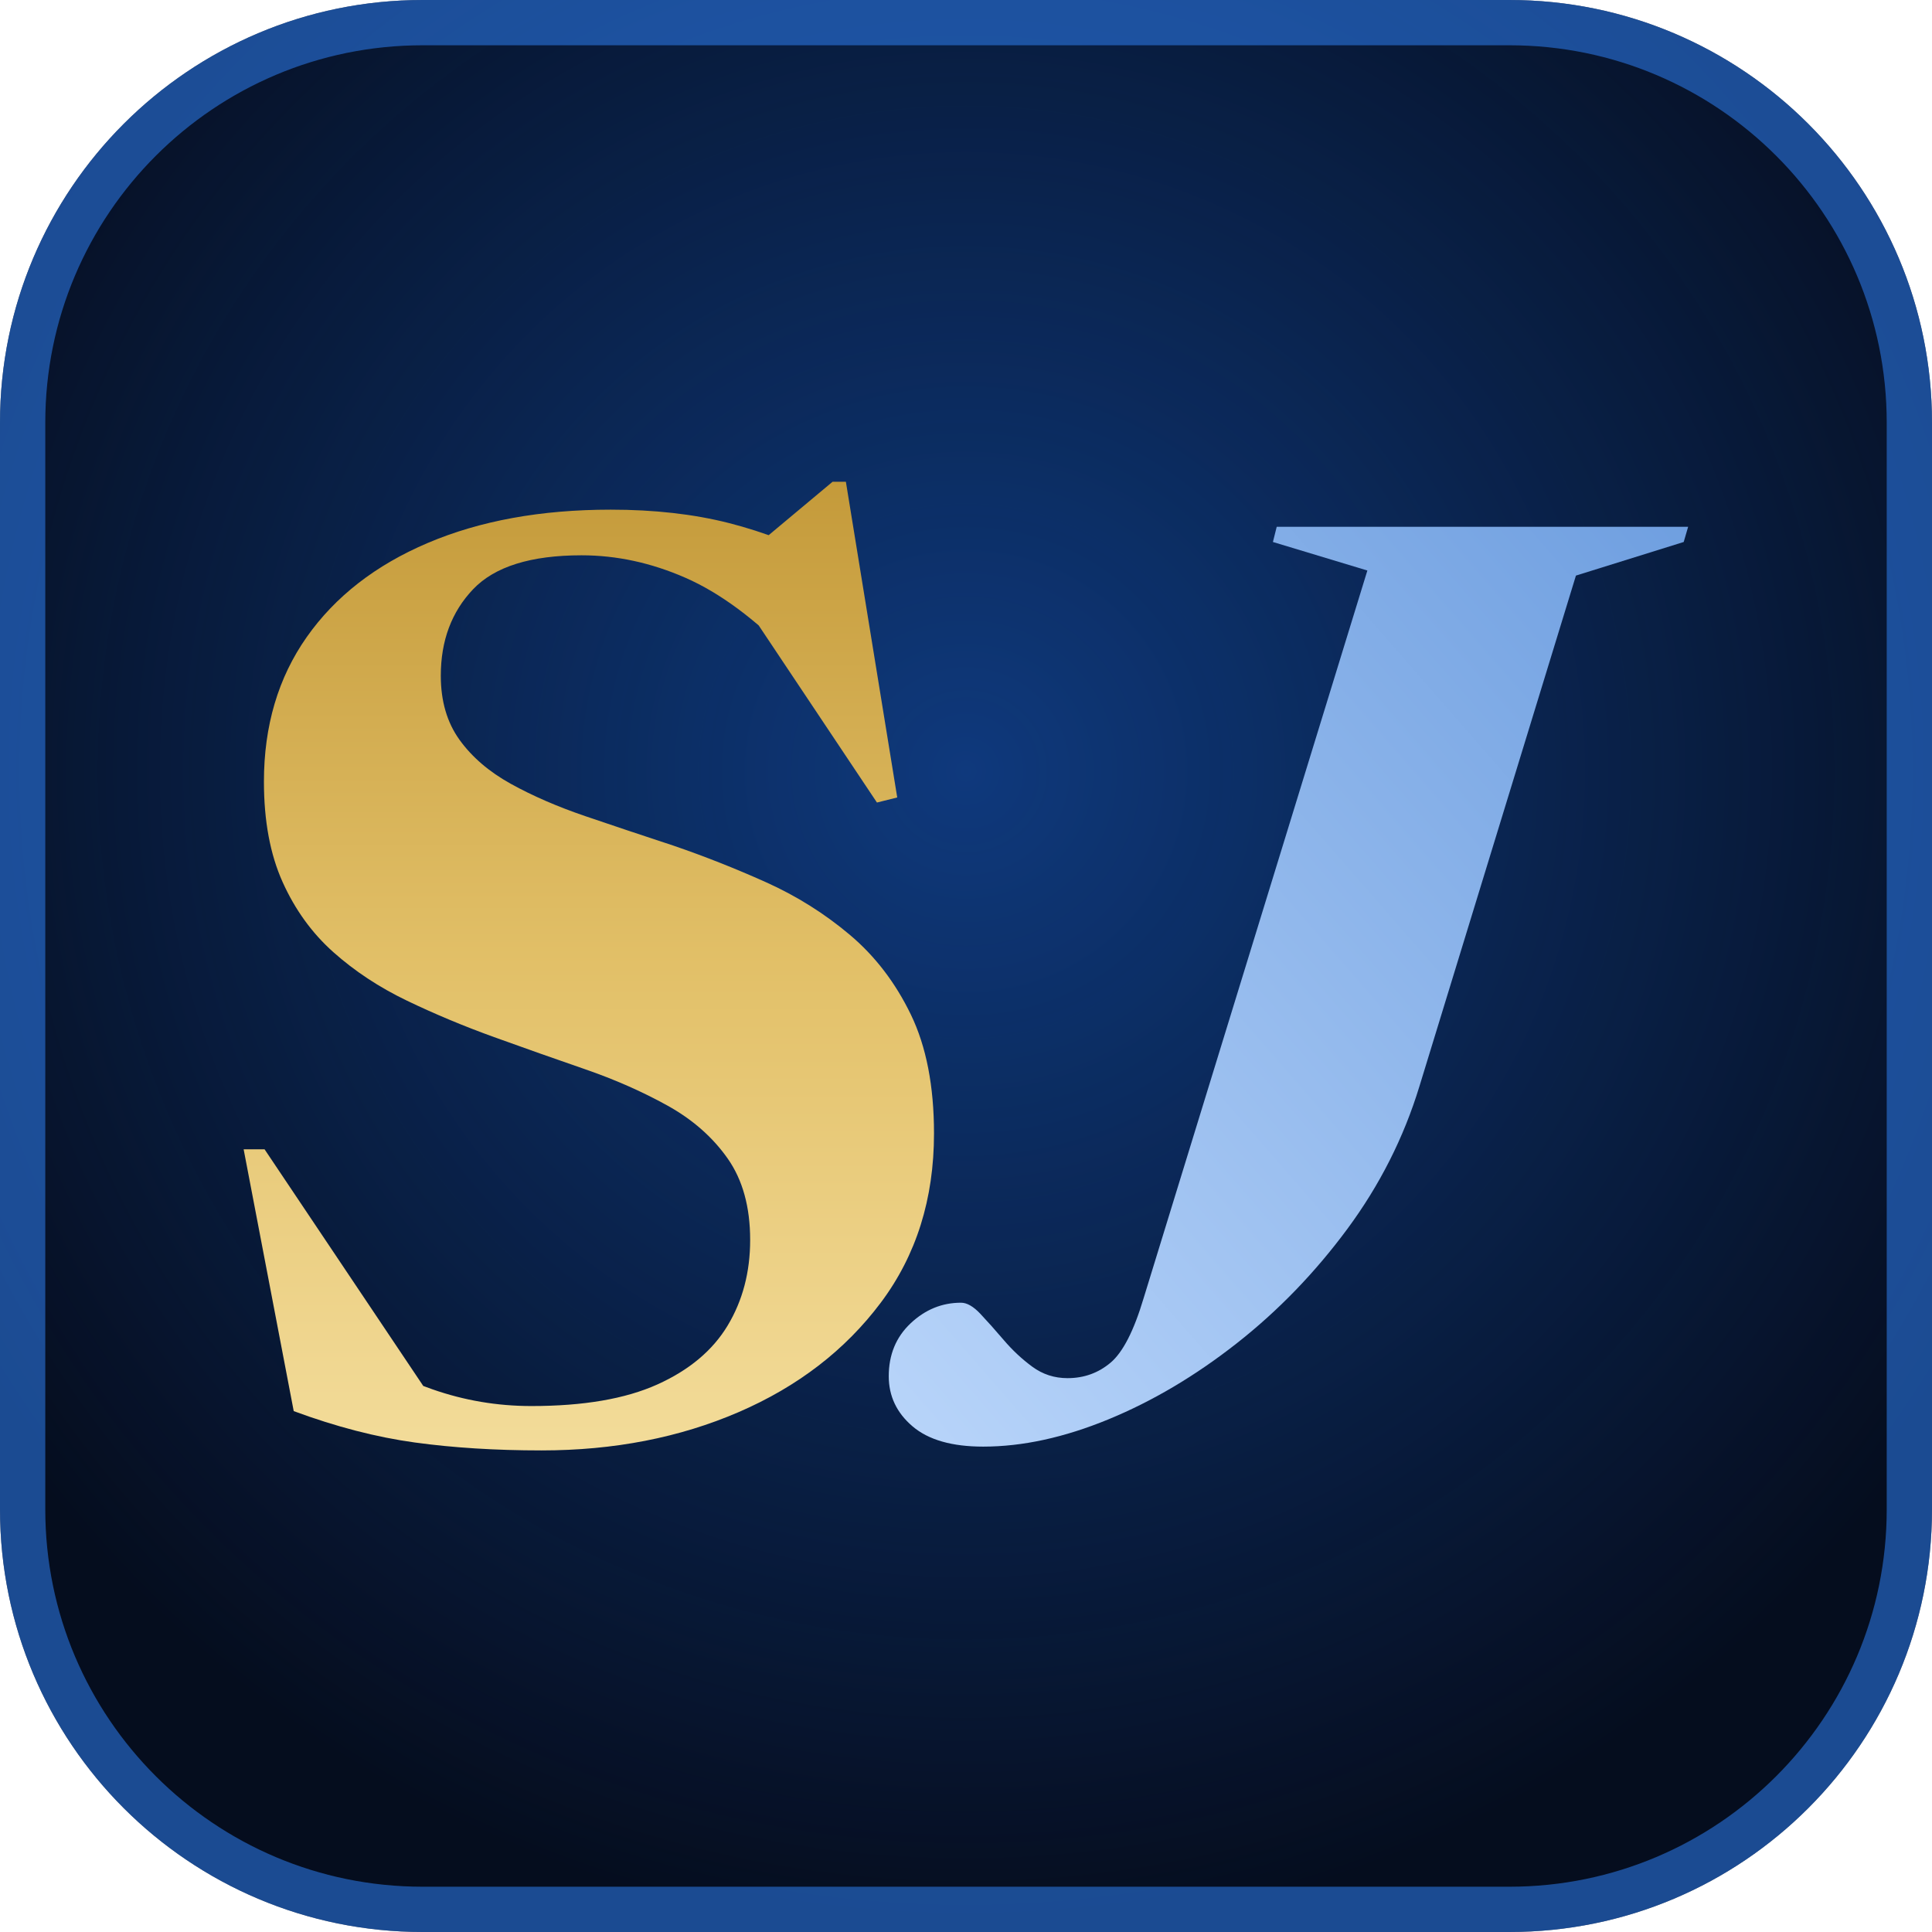
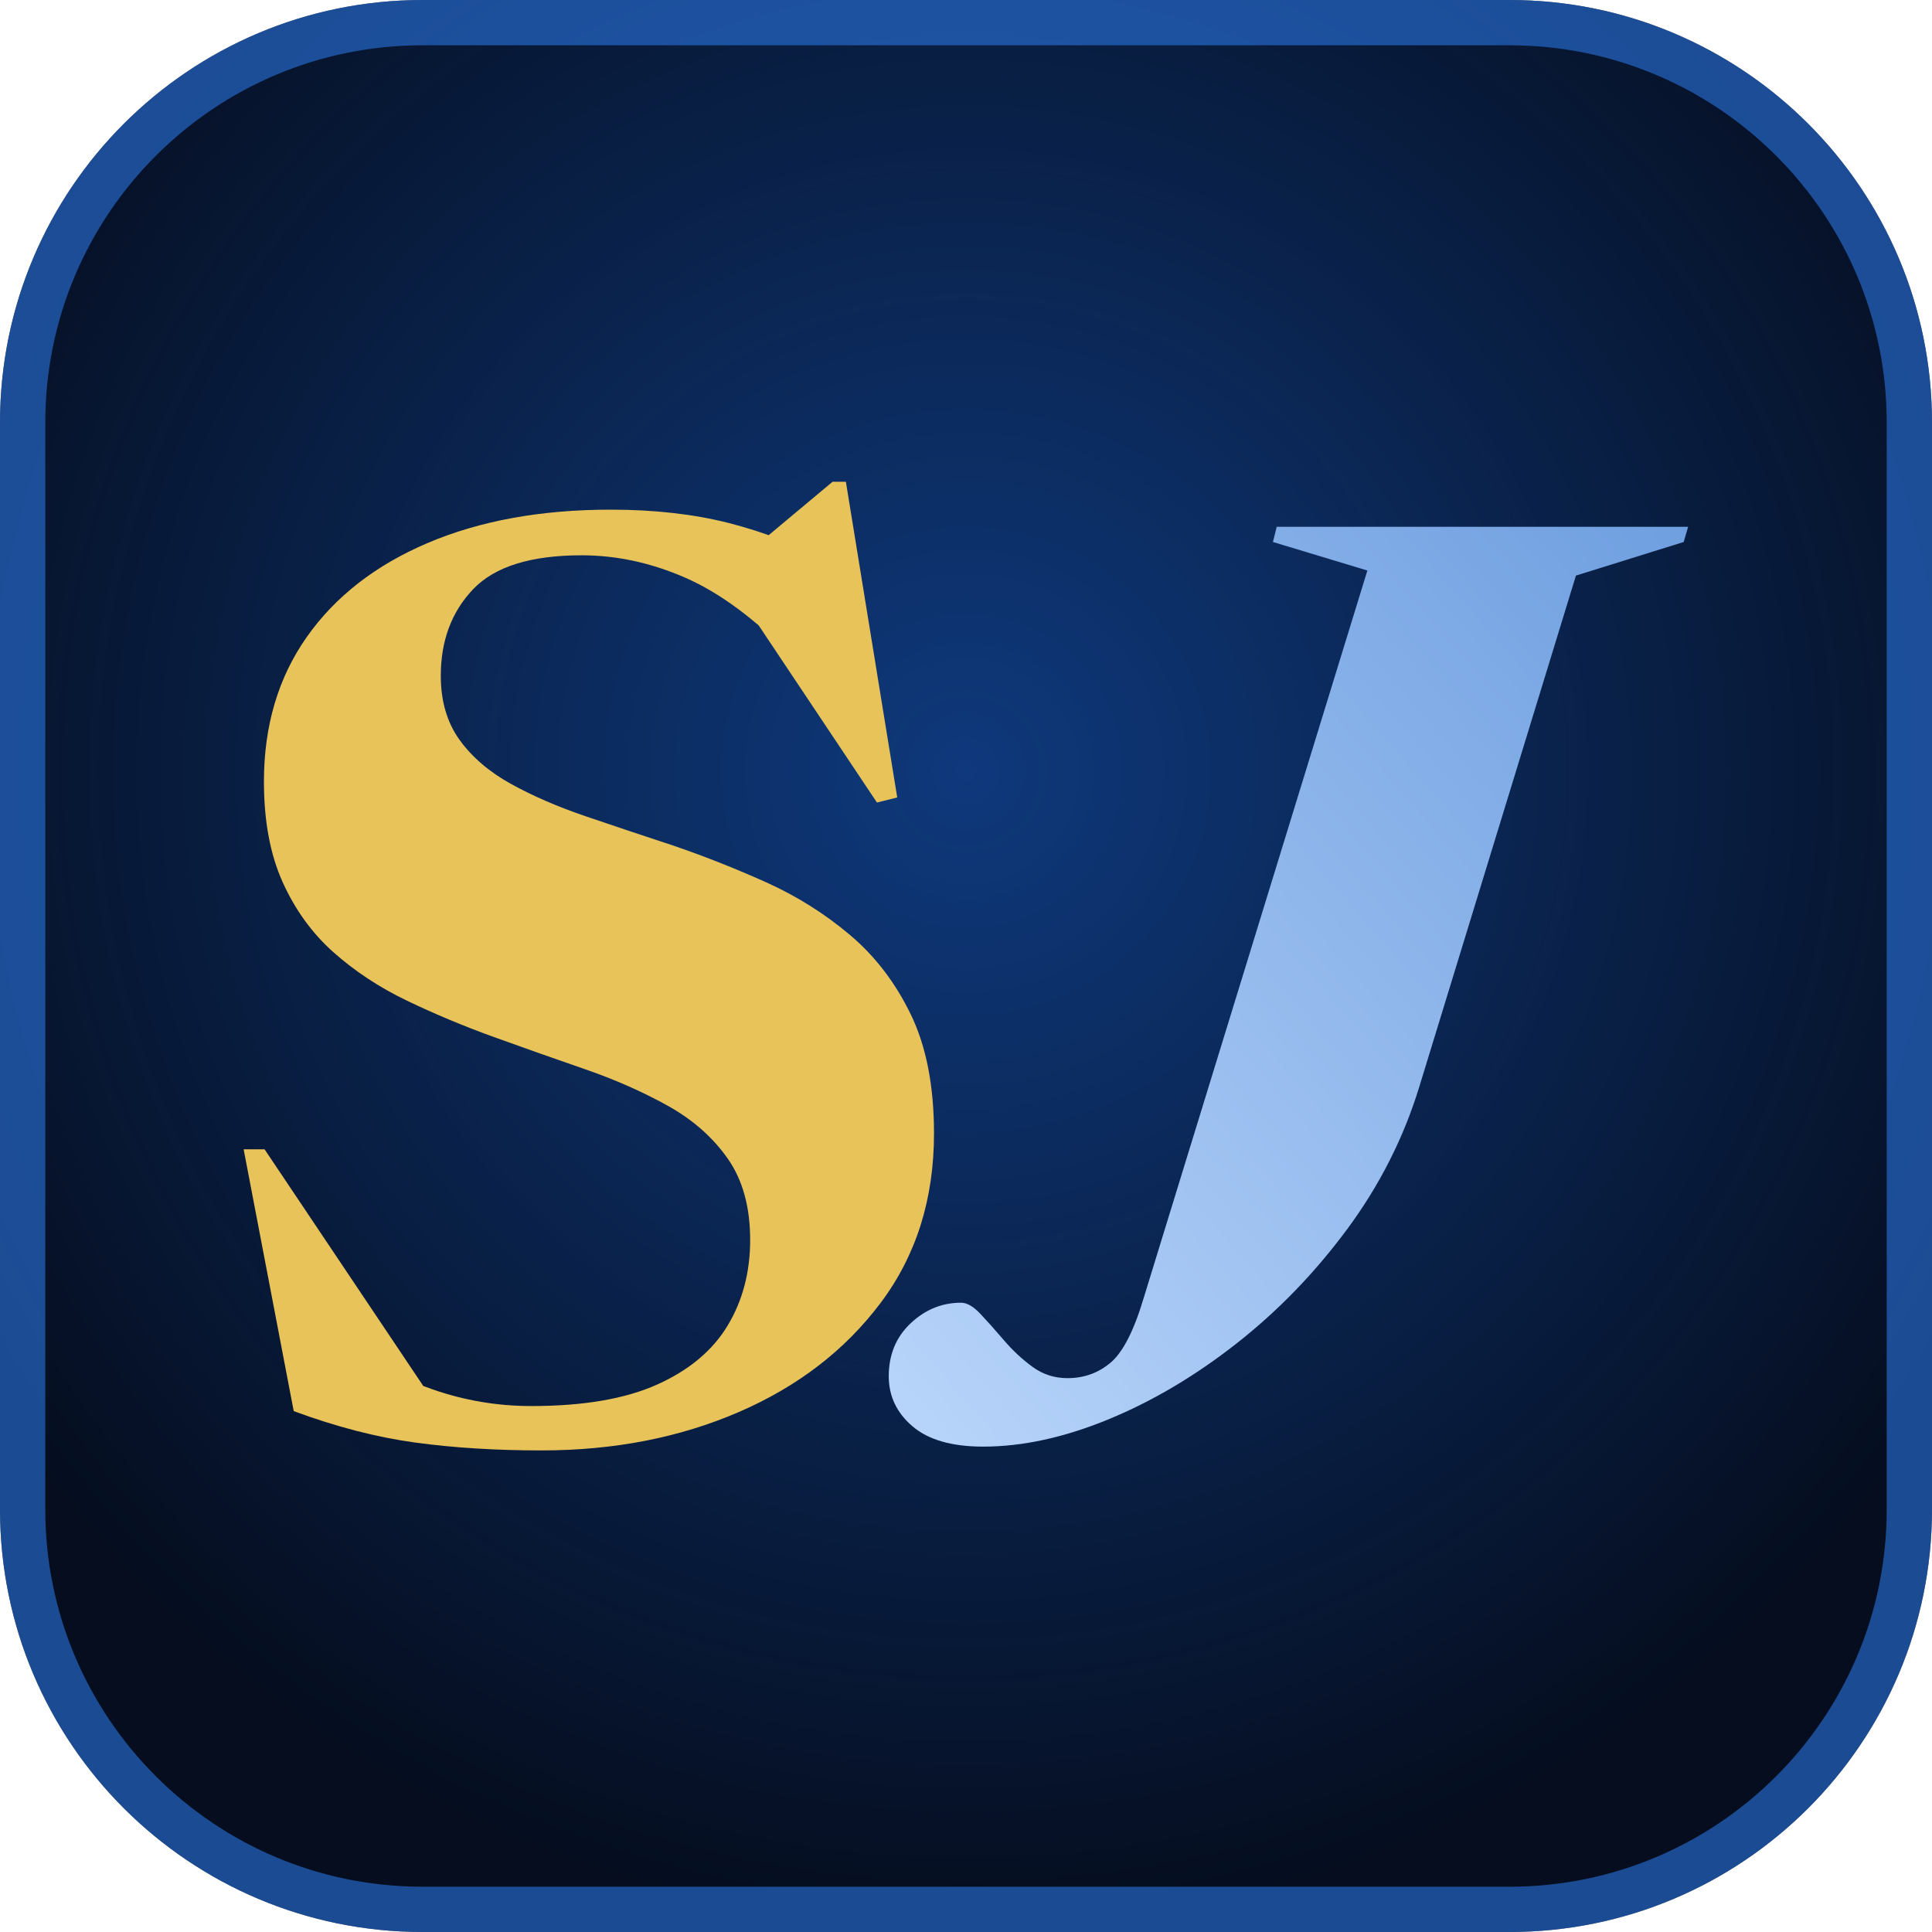
<svg xmlns="http://www.w3.org/2000/svg" viewBox="0 0 64 64" width="64" height="64">
  <defs>
    <linearGradient id="s" x1="0" y1="0" x2="0" y2="1">
-       <stop offset="0" stop-color="#F3DC9A" />
-       <stop offset=".5" stop-color="#E2C068" />
-       <stop offset="1" stop-color="#C49A3A" />
+       <stop offset="0" stop-color="#E8C35A" />
+       <stop offset="1" stop-color="#E8C35A" />
    </linearGradient>
    <linearGradient id="j" x1="0" y1="0" x2="1" y2="1">
      <stop offset="0" stop-color="#B9D5FA" />
      <stop offset="1" stop-color="#6F9FE0" />
    </linearGradient>
    <radialGradient id="g" cx="50%" cy="40%" r="60%">
      <stop offset="0" stop-color="#1A6FF0" stop-opacity=".45" />
      <stop offset="1" stop-color="#1A6FF0" stop-opacity="0" />
    </radialGradient>
  </defs>
  <rect width="64" height="64" rx="14" fill="#050D1E" />
  <rect width="64" height="64" rx="14" fill="url(#g)" />
  <rect x=".75" y=".75" width="62.5" height="62.5" rx="13.25" fill="none" stroke="#2E7DF0" stroke-opacity=".55" stroke-width="1.5" />
  <path transform="translate(6.58,47.48) scale(0.021,-0.021)" d="M1009 1369 866 1389 1000 1501H1021L1102 1003L1070 995L839 1341L935 1226Q849 1314 768.0 1349.5Q687 1385 604 1385Q484 1385 433.0 1331.5Q382 1278 382 1195Q382 1135 411.5 1094.0Q441 1053 492.5 1024.5Q544 996 610.0 973.5Q676 951 749 927Q822 902 894.5 869.5Q967 837 1027.0 786.5Q1087 736 1123.5 660.5Q1160 585 1160 473Q1160 318 1076.0 206.0Q992 94 852.0 33.5Q712 -27 541 -27Q432 -27 341.0 -14.5Q250 -2 150 35L71 448H104L389 23L201 146Q293 96 368.5 69.5Q444 43 525 43Q648 43 723.5 77.0Q799 111 834.5 170.0Q870 229 870 305Q870 383 834.5 433.5Q799 484 739.5 517.0Q680 550 609.0 574.5Q538 599 466 625Q394 651 328.5 682.5Q263 714 212.5 759.0Q162 804 132.5 869.5Q103 935 103 1028Q103 1160 170.5 1256.0Q238 1352 361.5 1404.5Q485 1457 650 1457Q753 1457 836.0 1436.0Q919 1415 1009 1369Z" fill="url(#s)" />
  <path transform="translate(31.94,47.48) scale(0.021,-0.021)" d="M718 547Q681 426 604.5 322.5Q528 219 430.0 142.0Q332 65 227.5 22.0Q123 -21 30 -21Q-44 -21 -81.5 11.0Q-119 43 -119 90Q-119 141 -84.5 173.5Q-50 206 -5 206Q9 206 25.5 188.5Q42 171 62.5 147.0Q83 123 107.5 105.0Q132 87 163 87Q202 87 231.0 111.5Q260 136 283 213L636 1361L487 1406L493 1430H1142L1135 1406L965 1353Z" fill="url(#j)" />
</svg>
